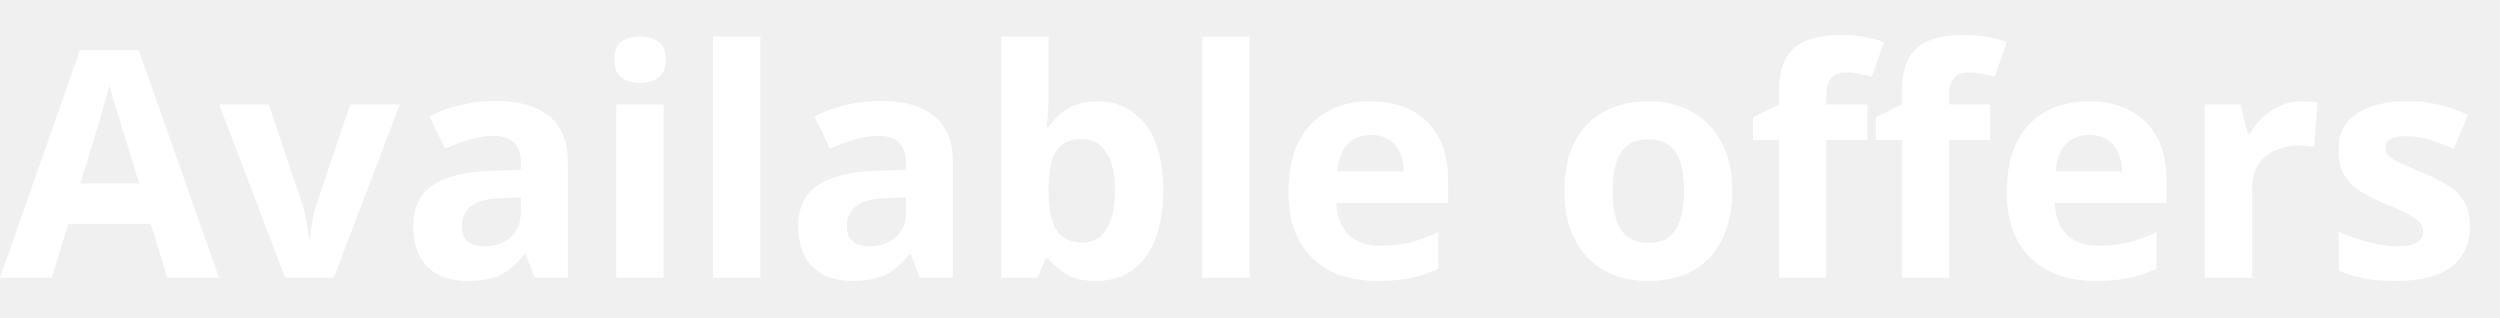
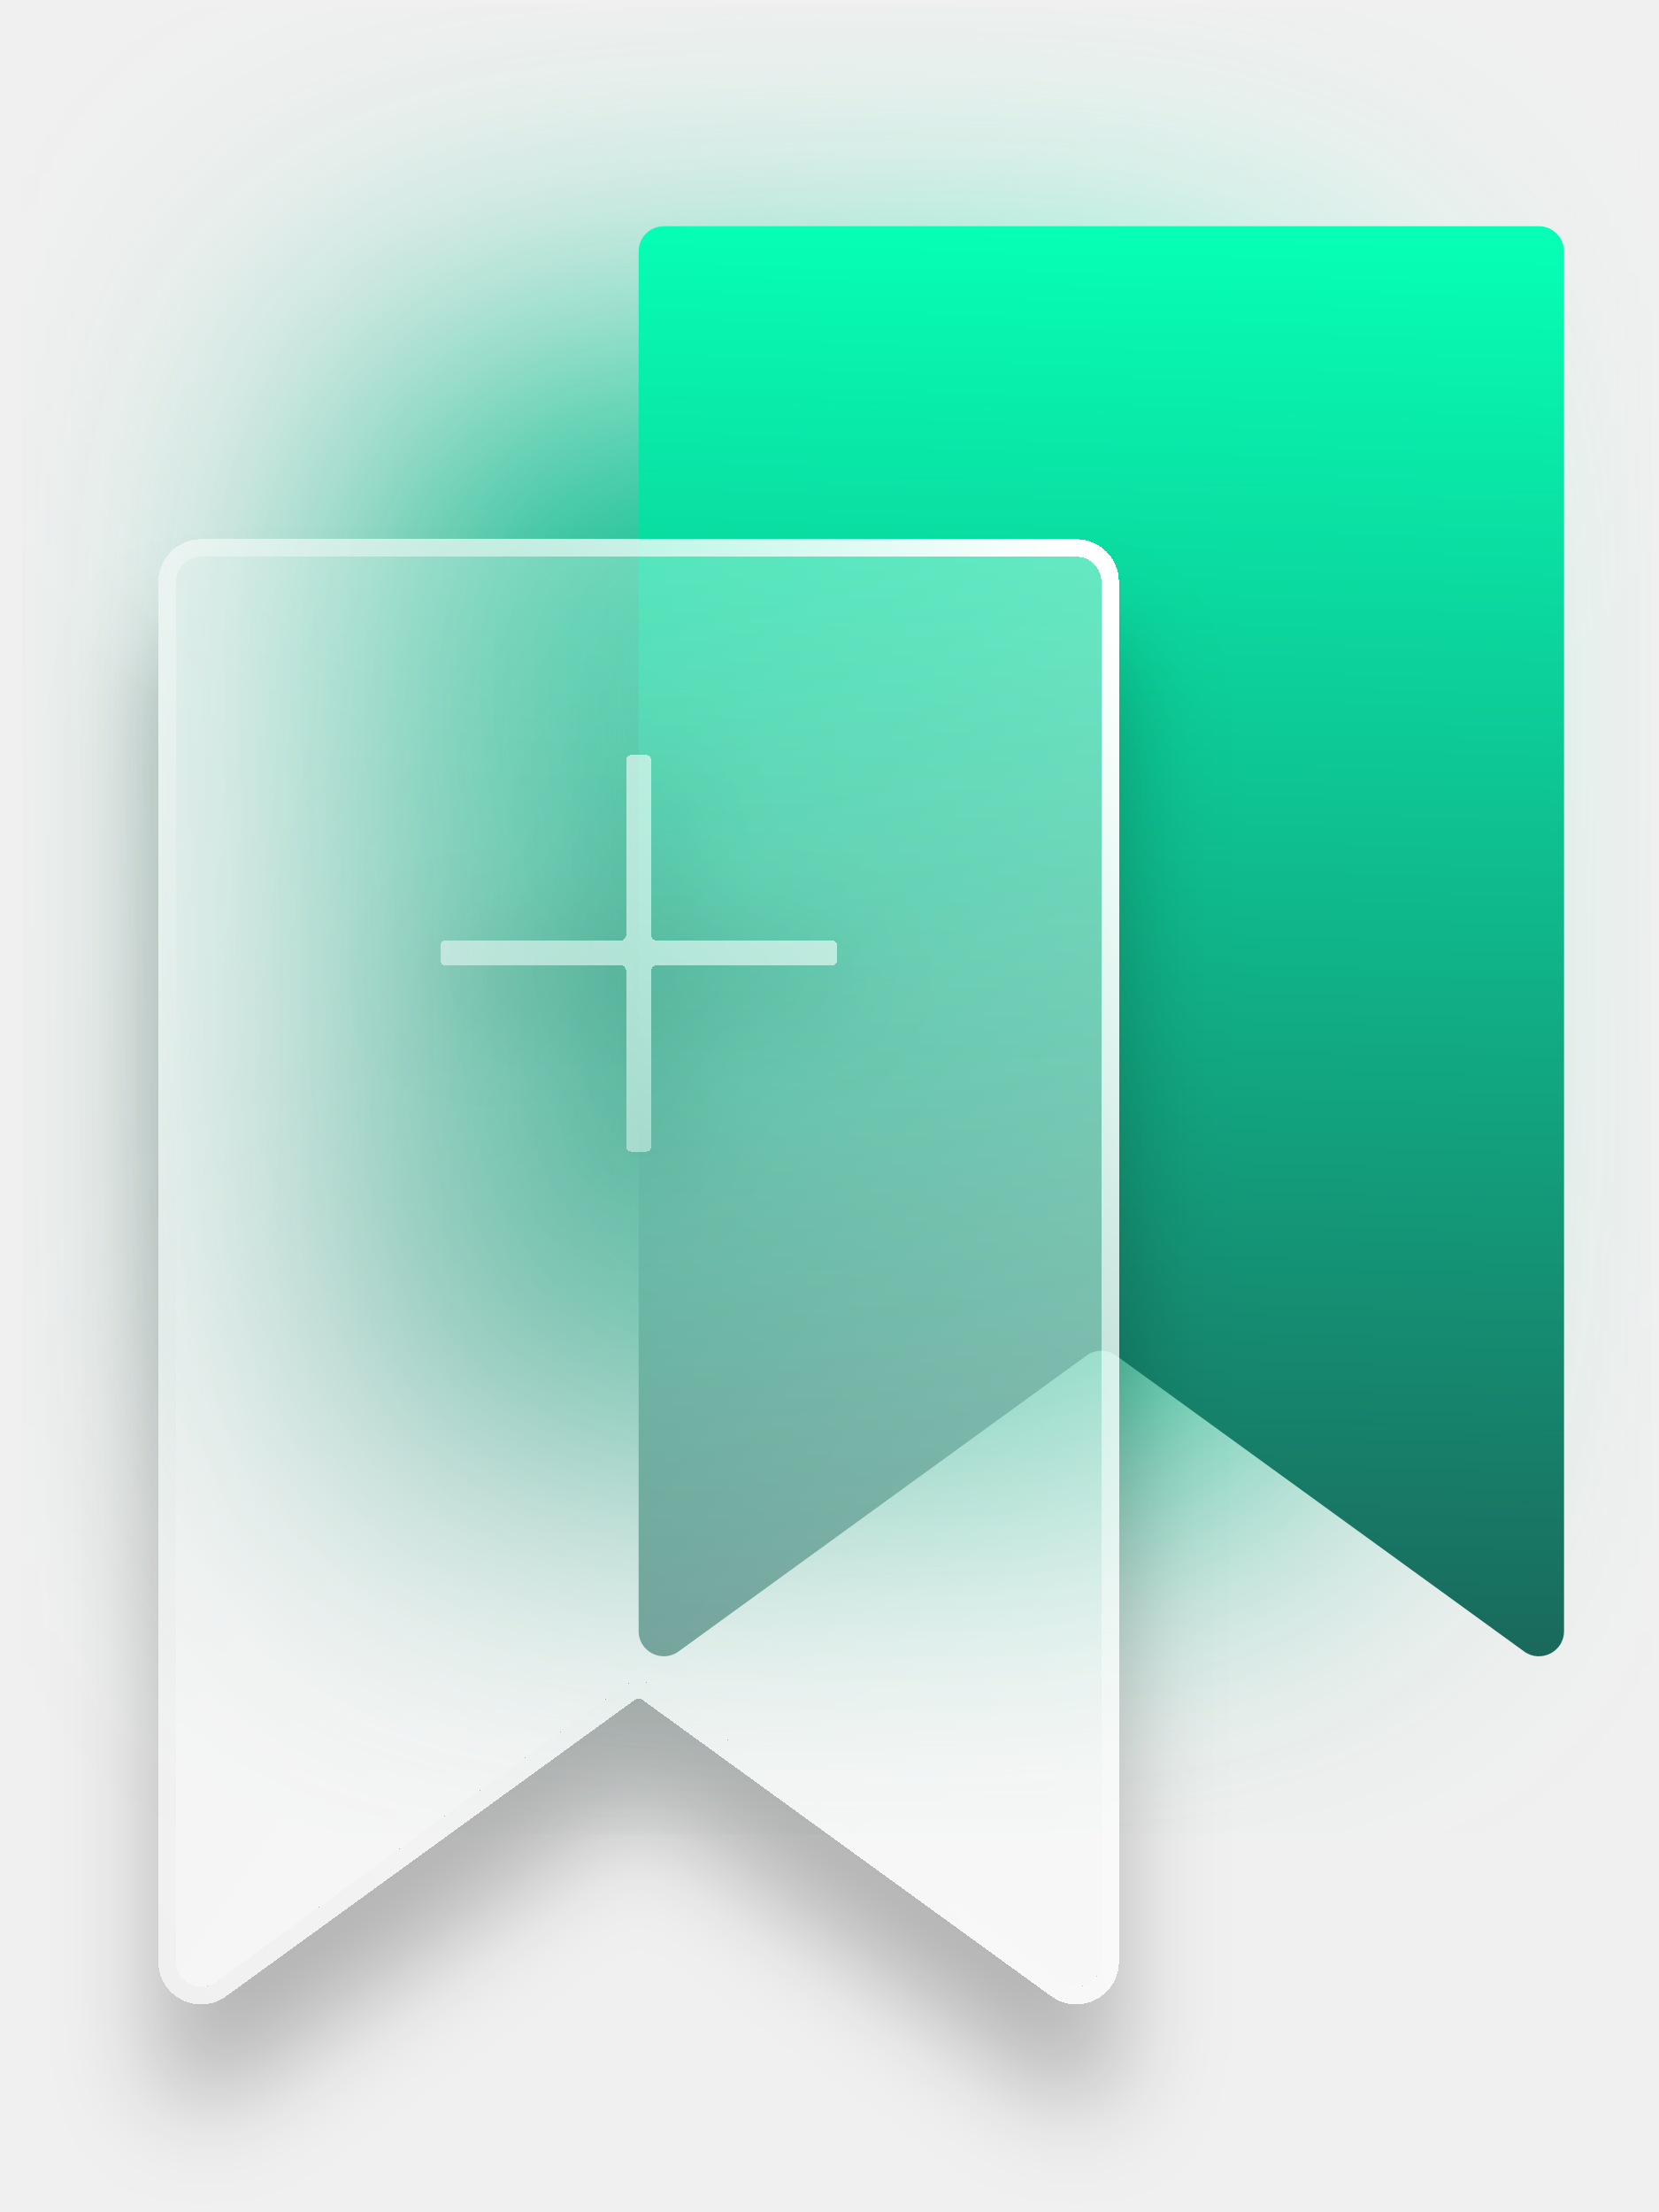
- <svg xmlns="http://www.w3.org/2000/svg" width="63" height="8" viewBox="0 0 63 8" fill="none">
-   <path d="M4.216 7L3.8 5.64H1.72L1.304 7H0L2.016 1.264H3.496L5.52 7H4.216ZM3.096 3.296C3.069 3.205 3.035 3.091 2.992 2.952C2.949 2.813 2.907 2.672 2.864 2.528C2.821 2.384 2.787 2.259 2.76 2.152C2.733 2.259 2.696 2.392 2.648 2.552C2.605 2.707 2.563 2.856 2.52 3C2.483 3.139 2.453 3.237 2.432 3.296L2.024 4.624H3.512L3.096 3.296ZM7.187 7L5.523 2.632H6.771L7.611 5.12C7.643 5.216 7.67 5.317 7.691 5.424C7.718 5.531 7.737 5.635 7.747 5.736C7.763 5.837 7.774 5.931 7.779 6.016H7.811C7.817 5.925 7.827 5.829 7.843 5.728C7.859 5.627 7.878 5.525 7.899 5.424C7.926 5.317 7.955 5.216 7.987 5.12L8.827 2.632H10.075L8.411 7H7.187ZM12.494 2.544C13.081 2.544 13.529 2.672 13.838 2.928C14.153 3.179 14.31 3.565 14.31 4.088V7H13.478L13.246 6.408H13.214C13.091 6.563 12.963 6.691 12.83 6.792C12.702 6.893 12.553 6.965 12.382 7.008C12.217 7.056 12.011 7.08 11.766 7.08C11.51 7.08 11.278 7.032 11.07 6.936C10.867 6.835 10.707 6.683 10.59 6.48C10.473 6.272 10.414 6.011 10.414 5.696C10.414 5.232 10.577 4.891 10.902 4.672C11.227 4.448 11.716 4.325 12.366 4.304L13.126 4.28V4.088C13.126 3.859 13.065 3.691 12.942 3.584C12.825 3.477 12.659 3.424 12.446 3.424C12.233 3.424 12.025 3.456 11.822 3.52C11.62 3.579 11.417 3.653 11.214 3.744L10.822 2.936C11.057 2.813 11.316 2.717 11.598 2.648C11.886 2.579 12.185 2.544 12.494 2.544ZM12.662 4.992C12.278 5.003 12.011 5.072 11.862 5.2C11.713 5.328 11.638 5.496 11.638 5.704C11.638 5.885 11.691 6.016 11.798 6.096C11.905 6.171 12.043 6.208 12.214 6.208C12.47 6.208 12.686 6.133 12.862 5.984C13.038 5.829 13.126 5.613 13.126 5.336V4.976L12.662 4.992ZM16.722 2.632V7H15.53V2.632H16.722ZM16.13 0.92C16.306 0.92 16.458 0.963 16.586 1.048C16.714 1.128 16.778 1.28 16.778 1.504C16.778 1.723 16.714 1.875 16.586 1.96C16.458 2.045 16.306 2.088 16.13 2.088C15.949 2.088 15.794 2.045 15.666 1.96C15.544 1.875 15.482 1.723 15.482 1.504C15.482 1.28 15.544 1.128 15.666 1.048C15.794 0.963 15.949 0.92 16.13 0.92ZM19.16 7H17.968V0.92H19.16V7ZM22.197 2.544C22.784 2.544 23.232 2.672 23.541 2.928C23.856 3.179 24.013 3.565 24.013 4.088V7H23.181L22.949 6.408H22.917C22.795 6.563 22.667 6.691 22.533 6.792C22.405 6.893 22.256 6.965 22.085 7.008C21.92 7.056 21.715 7.08 21.469 7.08C21.213 7.08 20.981 7.032 20.773 6.936C20.571 6.835 20.411 6.683 20.293 6.48C20.176 6.272 20.117 6.011 20.117 5.696C20.117 5.232 20.28 4.891 20.605 4.672C20.931 4.448 21.419 4.325 22.069 4.304L22.829 4.28V4.088C22.829 3.859 22.768 3.691 22.645 3.584C22.528 3.477 22.363 3.424 22.149 3.424C21.936 3.424 21.728 3.456 21.525 3.52C21.323 3.579 21.12 3.653 20.917 3.744L20.525 2.936C20.76 2.813 21.019 2.717 21.301 2.648C21.589 2.579 21.888 2.544 22.197 2.544ZM22.365 4.992C21.981 5.003 21.715 5.072 21.565 5.2C21.416 5.328 21.341 5.496 21.341 5.704C21.341 5.885 21.395 6.016 21.501 6.096C21.608 6.171 21.747 6.208 21.917 6.208C22.173 6.208 22.389 6.133 22.565 5.984C22.741 5.829 22.829 5.613 22.829 5.336V4.976L22.365 4.992ZM26.425 2.336C26.425 2.501 26.42 2.664 26.409 2.824C26.399 2.984 26.388 3.109 26.377 3.2H26.425C26.543 3.019 26.7 2.867 26.897 2.744C27.095 2.616 27.351 2.552 27.665 2.552C28.156 2.552 28.553 2.744 28.857 3.128C29.161 3.507 29.313 4.067 29.313 4.808C29.313 5.304 29.241 5.723 29.097 6.064C28.959 6.4 28.764 6.653 28.513 6.824C28.263 6.995 27.969 7.08 27.633 7.08C27.313 7.08 27.06 7.024 26.873 6.912C26.692 6.795 26.543 6.664 26.425 6.52H26.345L26.145 7H25.233V0.92H26.425V2.336ZM27.281 3.504C27.073 3.504 26.908 3.547 26.785 3.632C26.663 3.717 26.572 3.848 26.513 4.024C26.46 4.195 26.431 4.411 26.425 4.672V4.8C26.425 5.221 26.487 5.547 26.609 5.776C26.737 6 26.967 6.112 27.297 6.112C27.543 6.112 27.737 6 27.881 5.776C28.025 5.547 28.097 5.219 28.097 4.792C28.097 4.365 28.023 4.045 27.873 3.832C27.729 3.613 27.532 3.504 27.281 3.504ZM31.488 7H30.296V0.92H31.488V7ZM34.533 2.552C34.939 2.552 35.285 2.629 35.573 2.784C35.867 2.939 36.093 3.163 36.253 3.456C36.413 3.749 36.493 4.109 36.493 4.536V5.112H33.677C33.688 5.448 33.787 5.712 33.973 5.904C34.165 6.096 34.429 6.192 34.765 6.192C35.048 6.192 35.304 6.165 35.533 6.112C35.763 6.053 36 5.965 36.245 5.848V6.768C36.032 6.875 35.805 6.952 35.565 7C35.331 7.053 35.045 7.08 34.709 7.08C34.272 7.08 33.885 7 33.549 6.84C33.213 6.675 32.949 6.427 32.757 6.096C32.565 5.765 32.469 5.349 32.469 4.848C32.469 4.336 32.555 3.912 32.725 3.576C32.901 3.235 33.144 2.979 33.453 2.808C33.763 2.637 34.123 2.552 34.533 2.552ZM34.541 3.4C34.312 3.4 34.12 3.475 33.965 3.624C33.816 3.773 33.728 4.005 33.701 4.32H35.373C35.373 4.144 35.341 3.987 35.277 3.848C35.219 3.709 35.128 3.6 35.005 3.52C34.883 3.44 34.728 3.4 34.541 3.4ZM43.654 4.808C43.654 5.171 43.604 5.493 43.502 5.776C43.407 6.059 43.265 6.299 43.078 6.496C42.897 6.688 42.676 6.835 42.414 6.936C42.153 7.032 41.857 7.08 41.526 7.08C41.222 7.08 40.94 7.032 40.678 6.936C40.422 6.835 40.201 6.688 40.014 6.496C39.828 6.299 39.681 6.059 39.575 5.776C39.473 5.493 39.422 5.171 39.422 4.808C39.422 4.323 39.508 3.915 39.678 3.584C39.849 3.248 40.094 2.992 40.414 2.816C40.734 2.64 41.113 2.552 41.55 2.552C41.961 2.552 42.324 2.64 42.639 2.816C42.953 2.992 43.201 3.248 43.383 3.584C43.564 3.915 43.654 4.323 43.654 4.808ZM40.639 4.808C40.639 5.096 40.668 5.339 40.727 5.536C40.791 5.728 40.889 5.875 41.023 5.976C41.156 6.072 41.329 6.12 41.542 6.12C41.756 6.12 41.926 6.072 42.054 5.976C42.188 5.875 42.284 5.728 42.343 5.536C42.407 5.339 42.438 5.096 42.438 4.808C42.438 4.52 42.407 4.28 42.343 4.088C42.284 3.896 42.188 3.752 42.054 3.656C41.921 3.56 41.748 3.512 41.535 3.512C41.22 3.512 40.99 3.621 40.846 3.84C40.708 4.053 40.639 4.376 40.639 4.808ZM47.056 3.528H46.024V7H44.832V3.528H44.176V2.952L44.832 2.632V2.312C44.832 1.939 44.893 1.651 45.016 1.448C45.144 1.24 45.322 1.093 45.552 1.008C45.786 0.923 46.061 0.88 46.376 0.88C46.61 0.88 46.821 0.899 47.008 0.936C47.2 0.973 47.354 1.016 47.472 1.064L47.168 1.936C47.077 1.909 46.978 1.885 46.872 1.864C46.765 1.837 46.642 1.824 46.504 1.824C46.338 1.824 46.216 1.875 46.136 1.976C46.061 2.077 46.024 2.205 46.024 2.36V2.632H47.056V3.528ZM50.152 3.528H49.12V7H47.928V3.528H47.272V2.952L47.928 2.632V2.312C47.928 1.939 47.989 1.651 48.112 1.448C48.24 1.24 48.418 1.093 48.648 1.008C48.882 0.923 49.157 0.88 49.472 0.88C49.706 0.88 49.917 0.899 50.104 0.936C50.296 0.973 50.45 1.016 50.568 1.064L50.264 1.936C50.173 1.909 50.074 1.885 49.968 1.864C49.861 1.837 49.738 1.824 49.6 1.824C49.434 1.824 49.312 1.875 49.232 1.976C49.157 2.077 49.12 2.205 49.12 2.36V2.632H50.152V3.528ZM52.635 2.552C53.04 2.552 53.387 2.629 53.675 2.784C53.968 2.939 54.195 3.163 54.355 3.456C54.515 3.749 54.595 4.109 54.595 4.536V5.112H51.779C51.79 5.448 51.888 5.712 52.075 5.904C52.267 6.096 52.531 6.192 52.867 6.192C53.15 6.192 53.406 6.165 53.635 6.112C53.864 6.053 54.102 5.965 54.347 5.848V6.768C54.134 6.875 53.907 6.952 53.667 7C53.432 7.053 53.147 7.08 52.811 7.08C52.374 7.08 51.987 7 51.651 6.84C51.315 6.675 51.051 6.427 50.859 6.096C50.667 5.765 50.571 5.349 50.571 4.848C50.571 4.336 50.656 3.912 50.827 3.576C51.003 3.235 51.246 2.979 51.555 2.808C51.864 2.637 52.224 2.552 52.635 2.552ZM52.643 3.4C52.414 3.4 52.222 3.475 52.067 3.624C51.918 3.773 51.83 4.005 51.803 4.32H53.475C53.475 4.144 53.443 3.987 53.379 3.848C53.32 3.709 53.23 3.6 53.107 3.52C52.984 3.44 52.83 3.4 52.643 3.4ZM58.002 2.552C58.06 2.552 58.13 2.555 58.209 2.56C58.289 2.565 58.353 2.573 58.401 2.584L58.313 3.704C58.276 3.693 58.22 3.685 58.145 3.68C58.076 3.669 58.015 3.664 57.962 3.664C57.807 3.664 57.657 3.685 57.514 3.728C57.37 3.765 57.239 3.827 57.121 3.912C57.01 3.997 56.919 4.112 56.849 4.256C56.785 4.395 56.754 4.568 56.754 4.776V7H55.562V2.632H56.465L56.642 3.368H56.697C56.783 3.219 56.889 3.083 57.017 2.96C57.145 2.837 57.292 2.739 57.458 2.664C57.628 2.589 57.809 2.552 58.002 2.552ZM62.242 5.704C62.242 5.997 62.173 6.248 62.034 6.456C61.896 6.659 61.688 6.813 61.41 6.92C61.133 7.027 60.789 7.08 60.378 7.08C60.074 7.08 59.813 7.059 59.594 7.016C59.376 6.979 59.157 6.915 58.938 6.824V5.84C59.173 5.947 59.426 6.035 59.698 6.104C59.97 6.173 60.21 6.208 60.418 6.208C60.653 6.208 60.818 6.173 60.914 6.104C61.016 6.035 61.066 5.944 61.066 5.832C61.066 5.757 61.045 5.691 61.002 5.632C60.965 5.573 60.88 5.507 60.746 5.432C60.613 5.357 60.405 5.261 60.122 5.144C59.85 5.027 59.626 4.912 59.45 4.8C59.274 4.683 59.144 4.544 59.058 4.384C58.973 4.219 58.93 4.013 58.93 3.768C58.93 3.363 59.088 3.059 59.402 2.856C59.717 2.653 60.136 2.552 60.658 2.552C60.93 2.552 61.189 2.579 61.434 2.632C61.68 2.685 61.933 2.773 62.194 2.896L61.834 3.752C61.69 3.688 61.552 3.632 61.418 3.584C61.285 3.536 61.154 3.499 61.026 3.472C60.904 3.445 60.776 3.432 60.642 3.432C60.466 3.432 60.333 3.456 60.242 3.504C60.157 3.552 60.114 3.624 60.114 3.72C60.114 3.789 60.136 3.853 60.178 3.912C60.226 3.965 60.314 4.024 60.442 4.088C60.576 4.152 60.77 4.237 61.026 4.344C61.277 4.445 61.493 4.552 61.674 4.664C61.856 4.771 61.994 4.907 62.09 5.072C62.192 5.232 62.242 5.443 62.242 5.704Z" fill="white" />
+ <svg xmlns="http://www.w3.org/2000/svg" width="66" height="88" viewBox="0 0 66 88" fill="none">
+   <g filter="url(#filter0_f_10_80)">
+     <path d="M50.704 58.963L33.296 58.963L15.889 58.963C15.337 58.963 14.889 58.515 14.889 57.963L14.889 15.259C14.889 14.707 15.337 14.259 15.889 14.259L50.704 14.259C51.256 14.259 51.704 14.707 51.704 15.259L51.704 57.963C51.704 58.515 51.256 58.963 50.704 58.963Z" fill="url(#paint0_linear_10_80)" />
+   </g>
+   <path d="M60.635 65.701L44.402 53.927C44.052 53.673 43.578 53.673 43.228 53.927L26.994 65.701C26.333 66.18 25.407 65.708 25.407 64.891L25.407 10C25.407 9.448 25.855 9 26.407 9L61.222 9C61.775 9 62.222 9.448 62.222 10L62.222 64.891C62.222 65.708 61.296 66.18 60.635 65.701Z" fill="url(#paint1_linear_10_80)" />
+   <g filter="url(#filter1_bd_10_80)">
+     <path d="M42.228 78.849L25.994 67.075C25.644 66.821 25.171 66.821 24.82 67.075L8.587 78.849C7.926 79.328 7 78.856 7 78.039L7 23.148C7 22.596 7.448 22.148 8 22.148L42.815 22.148C43.367 22.148 43.815 22.596 43.815 23.148L43.815 78.039C43.815 78.856 42.889 79.328 42.228 78.849Z" fill="url(#paint2_linear_10_80)" shape-rendering="crispEdges" />
+     <path d="M25.789 67.359L42.022 79.132C42.915 79.779 44.165 79.142 44.165 78.039L44.165 23.148C44.165 22.402 43.56 21.798 42.815 21.798L8 21.798C7.254 21.798 6.65 22.402 6.65 23.148L6.65 78.039C6.65 79.142 7.9 79.779 8.793 79.132L25.026 67.359C25.253 67.194 25.561 67.194 25.789 67.359Z" stroke="url(#paint3_linear_10_80)" stroke-width="0.7" shape-rendering="crispEdges" />
+   </g>
+   <g filter="url(#filter2_di_10_80)">
+     <path fill-rule="evenodd" clip-rule="evenodd" d="M26.108 37.41C25.998 37.41 25.908 37.321 25.908 37.211V30.237C25.908 30.127 25.819 30.037 25.708 30.037L25.108 30.037C24.998 30.037 24.908 30.127 24.908 30.237L24.908 37.211C24.908 37.321 24.819 37.41 24.708 37.41H17.718C17.608 37.41 17.518 37.5 17.518 37.611L17.518 38.211C17.518 38.321 17.608 38.41 17.718 38.41H24.708C24.819 38.41 24.908 38.5 24.908 38.611L24.908 45.615C24.908 45.725 24.998 45.815 25.108 45.815H25.708C25.819 45.815 25.908 45.725 25.908 45.615V38.611C25.908 38.5 25.998 38.41 26.108 38.41H33.096C33.207 38.41 33.296 38.321 33.296 38.211V37.611C33.296 37.5 33.207 37.41 33.096 37.41H26.108Z" fill="url(#paint4_linear_10_80)" shape-rendering="crispEdges" />
+   </g>
+   <defs>
+     <filter id="filter0_f_10_80" x="0.889" y="0.259" width="64.815" height="72.704" filterUnits="userSpaceOnUse" color-interpolation-filters="sRGB">
+       <feFlood flood-opacity="0" result="BackgroundImageFix" />
+       <feBlend mode="normal" in="SourceGraphic" in2="BackgroundImageFix" result="shape" />
+       <feGaussianBlur stdDeviation="7" result="effect1_foregroundBlur_10_80" />
+     </filter>
+     <filter id="filter1_bd_10_80" x="1.3" y="16.448" width="48.215" height="71.294" filterUnits="userSpaceOnUse" color-interpolation-filters="sRGB">
+       <feFlood flood-opacity="0" result="BackgroundImageFix" />
+       <feGaussianBlur in="BackgroundImageFix" stdDeviation="2.5" />
+       <feComposite in2="SourceAlpha" operator="in" result="effect1_backgroundBlur_10_80" />
+       <feColorMatrix in="SourceAlpha" type="matrix" values="0 0 0 0 0 0 0 0 0 0 0 0 0 0 0 0 0 0 127 0" result="hardAlpha" />
+       <feOffset dy="4" />
+       <feGaussianBlur stdDeviation="2" />
+       <feComposite in2="hardAlpha" operator="out" />
+       <feColorMatrix type="matrix" values="0 0 0 0 0 0 0 0 0 0 0 0 0 0 0 0 0 0 0.25 0" />
+       <feBlend mode="normal" in2="effect1_backgroundBlur_10_80" result="effect2_dropShadow_10_80" />
+       <feBlend mode="normal" in="SourceGraphic" in2="effect2_dropShadow_10_80" result="shape" />
+     </filter>
+     <filter id="filter2_di_10_80" x="13.219" y="26.737" width="24.378" height="24.378" filterUnits="userSpaceOnUse" color-interpolation-filters="sRGB">
+       <feFlood flood-opacity="0" result="BackgroundImageFix" />
+       <feColorMatrix in="SourceAlpha" type="matrix" values="0 0 0 0 0 0 0 0 0 0 0 0 0 0 0 0 0 0 127 0" result="hardAlpha" />
+       <feOffset dy="1" />
+       <feGaussianBlur stdDeviation="2.15" />
+       <feComposite in2="hardAlpha" operator="out" />
+       <feColorMatrix type="matrix" values="0 0 0 0 0 0 0 0 0 0 0 0 0 0 0 0 0 0 0.25 0" />
+       <feBlend mode="normal" in2="BackgroundImageFix" result="effect1_dropShadow_10_80" />
+       <feBlend mode="normal" in="SourceGraphic" in2="effect1_dropShadow_10_80" result="shape" />
+       <feColorMatrix in="SourceAlpha" type="matrix" values="0 0 0 0 0 0 0 0 0 0 0 0 0 0 0 0 0 0 127 0" result="hardAlpha" />
+       <feOffset dy="8" />
+       <feGaussianBlur stdDeviation="2" />
+       <feComposite in2="hardAlpha" operator="arithmetic" k2="-1" k3="1" />
+       <feColorMatrix type="matrix" values="0 0 0 0 1 0 0 0 0 1 0 0 0 0 1 0 0 0 0.25 0" />
+       <feBlend mode="normal" in2="shape" result="effect2_innerShadow_10_80" />
+     </filter>
+     <linearGradient id="paint0_linear_10_80" x1="51.704" y1="14.259" x2="7.83" y2="50.391" gradientUnits="userSpaceOnUse">
+       <stop stop-color="#07FDB5" />
+       <stop offset="1" stop-color="#017057" />
+     </linearGradient>
+     <linearGradient id="paint1_linear_10_80" x1="36.5" y1="9" x2="35.173" y2="66.38" gradientUnits="userSpaceOnUse">
+       <stop stop-color="#06FFB5" />
+       <stop offset="1" stop-color="#1A665A" />
+     </linearGradient>
+     <linearGradient id="paint2_linear_10_80" x1="3.319" y1="13.47" x2="62.072" y2="52.558" gradientUnits="userSpaceOnUse">
+       <stop stop-color="white" stop-opacity="0.2" />
+       <stop offset="1" stop-color="white" stop-opacity="0.5" />
+     </linearGradient>
+     <linearGradient id="paint3_linear_10_80" x1="3.319" y1="74.215" x2="55.751" y2="46.28" gradientUnits="userSpaceOnUse">
+       <stop stop-color="white" stop-opacity="0" />
+       <stop offset="1" stop-color="white" />
+     </linearGradient>
+     <linearGradient id="paint4_linear_10_80" x1="15.152" y1="47.393" x2="33.296" y2="30.037" gradientUnits="userSpaceOnUse">
+       <stop stop-color="white" stop-opacity="0.2" />
+       <stop offset="1" stop-color="white" stop-opacity="0.5" />
+     </linearGradient>
+   </defs>
</svg>
